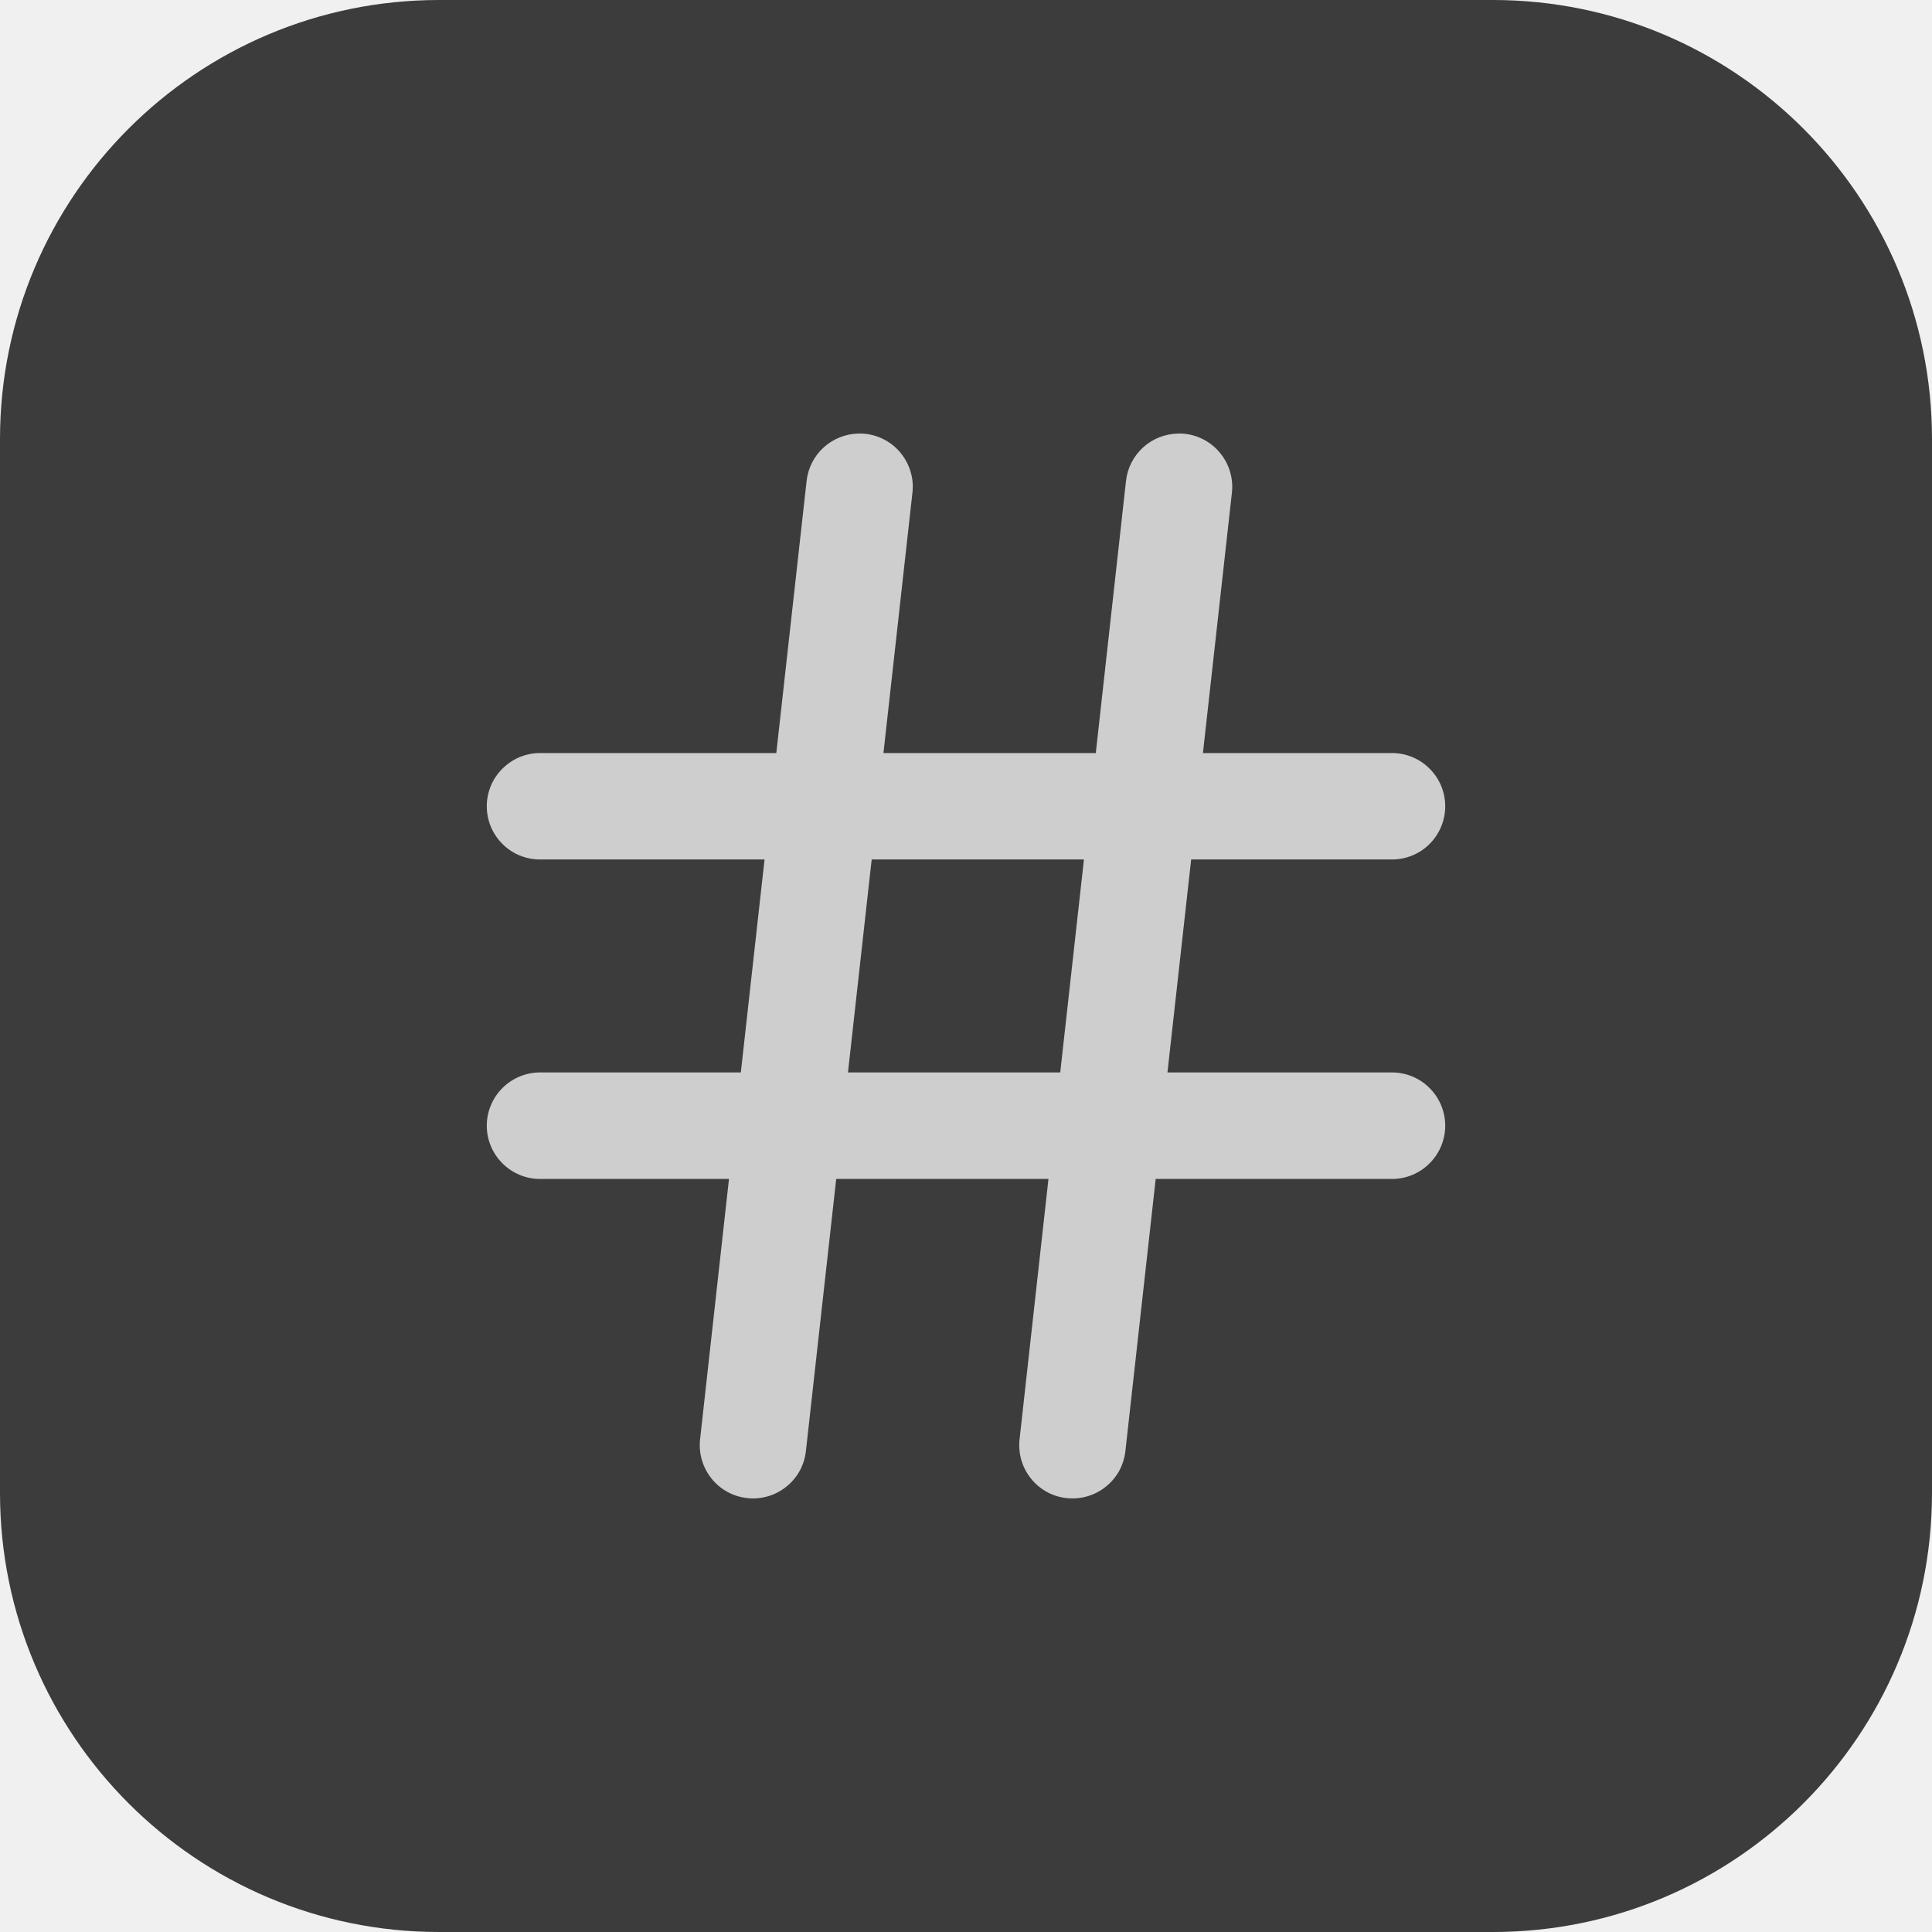
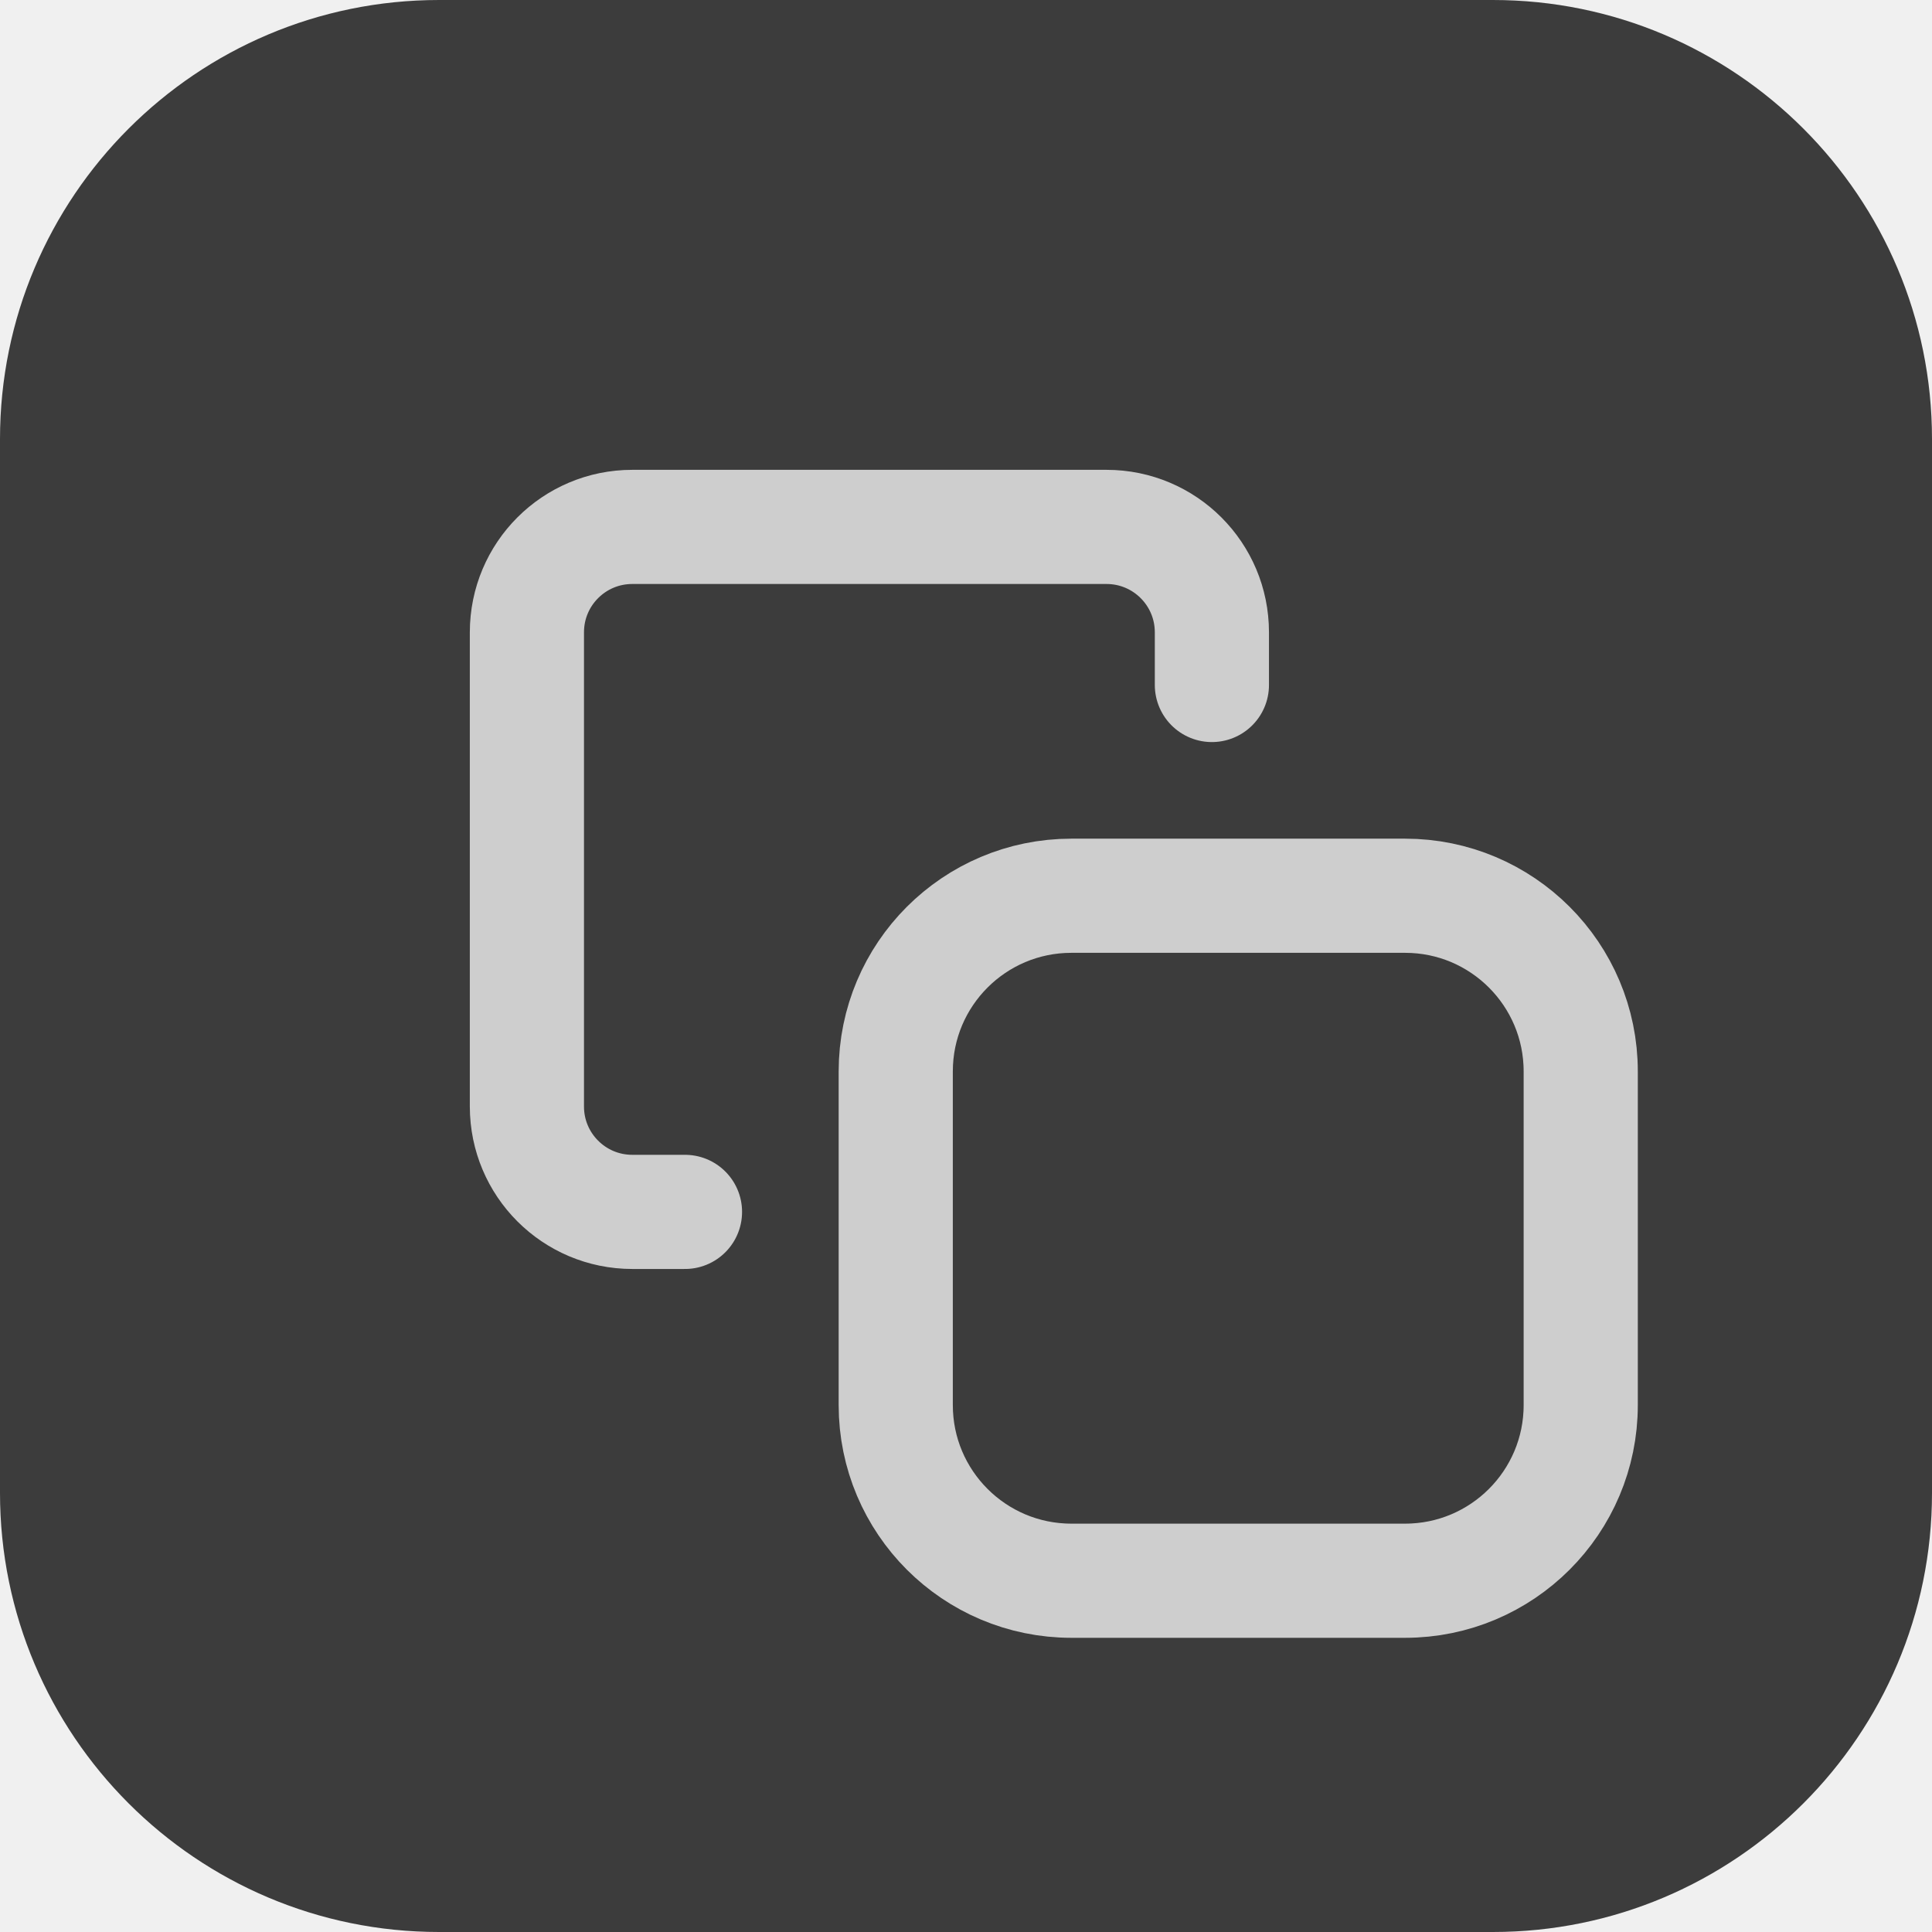
<svg xmlns="http://www.w3.org/2000/svg" width="22" height="22" viewBox="0 0 22 22" fill="none">
  <g>
    <g id="Version-copy">
      <path id="Rounded-Rectangle-copy" fill-rule="evenodd" clip-rule="evenodd" d="M0 17C0 19.761 2.239 22 5 22H17C19.761 22 22 19.761 22 17V5C22 2.239 19.761 0 17 0H5C2.239 0 0 2.239 0 5V17Z" fill="#000000" fill-opacity="0.75" />
-       <path id="line1" d="M9.776 4.937C9.629 4.94 9.488 4.996 9.379 5.095C9.27 5.194 9.201 5.33 9.185 5.476L8.84 8.575H6.149C5.989 8.575 5.835 8.639 5.721 8.753C5.607 8.866 5.543 9.02 5.543 9.181C5.543 9.342 5.607 9.496 5.721 9.61C5.835 9.724 5.989 9.787 6.149 9.787H8.706L8.436 12.212H6.149C5.989 12.212 5.835 12.276 5.721 12.39C5.607 12.504 5.543 12.658 5.543 12.819C5.543 12.979 5.607 13.133 5.721 13.247C5.835 13.361 5.989 13.425 6.149 13.425H8.301L7.972 16.389C7.954 16.549 8.001 16.709 8.101 16.835C8.201 16.961 8.347 17.041 8.507 17.059C8.586 17.068 8.666 17.061 8.743 17.039C8.819 17.017 8.891 16.98 8.953 16.93C9.015 16.881 9.067 16.819 9.106 16.75C9.144 16.68 9.168 16.603 9.177 16.524L9.522 13.425H11.939L11.61 16.389C11.601 16.468 11.608 16.549 11.63 16.625C11.652 16.702 11.689 16.773 11.739 16.835C11.788 16.898 11.85 16.949 11.919 16.988C11.989 17.026 12.066 17.051 12.145 17.059C12.224 17.068 12.304 17.061 12.381 17.039C12.457 17.017 12.529 16.98 12.591 16.93C12.653 16.881 12.705 16.819 12.744 16.75C12.782 16.68 12.806 16.603 12.815 16.524L13.16 13.425H15.851C16.011 13.425 16.166 13.361 16.279 13.247C16.393 13.133 16.457 12.979 16.457 12.819C16.457 12.658 16.393 12.504 16.279 12.39C16.166 12.276 16.011 12.212 15.851 12.212H13.294L13.564 9.787H15.851C16.011 9.787 16.166 9.724 16.279 9.61C16.393 9.496 16.457 9.342 16.457 9.181C16.457 9.02 16.393 8.866 16.279 8.753C16.166 8.639 16.011 8.575 15.851 8.575H13.698L14.028 5.61C14.046 5.451 13.999 5.29 13.899 5.165C13.799 5.039 13.653 4.958 13.493 4.94C13.467 4.937 13.44 4.936 13.414 4.937C13.267 4.94 13.125 4.996 13.016 5.095C12.908 5.194 12.838 5.329 12.822 5.476L12.478 8.575H10.06L10.39 5.61C10.399 5.531 10.393 5.451 10.37 5.375C10.348 5.298 10.311 5.227 10.261 5.164C10.212 5.102 10.15 5.05 10.081 5.012C10.011 4.973 9.934 4.949 9.855 4.94C9.829 4.937 9.802 4.936 9.776 4.937ZM9.926 9.787H12.343L12.073 12.212H9.656L9.926 9.787Z" fill="#FFFFFF" fill-opacity="0.75" />
+       <g id="copy">
+         <rect id="Rectangle-path" x="10.2" y="10.2" width="7.8" height="7.8" rx="2" stroke="#FFFFFF" stroke-opacity="0.75" stroke-width="1.3" stroke-linecap="round" stroke-linejoin="round" />
+         <path id="Shape" d="M7.8 13.8H7.2C6.537 13.8 6 13.263 6 12.6V7.2C6 6.537 6.537 6 7.2 6H12.6C13.263 6 13.8 6.537 13.8 7.2V7.8" stroke="#FFFFFF" stroke-opacity="0.75" stroke-width="1.3" stroke-linecap="round" stroke-linejoin="round" />
+       </g>
    </g>
  </g>
</svg>
